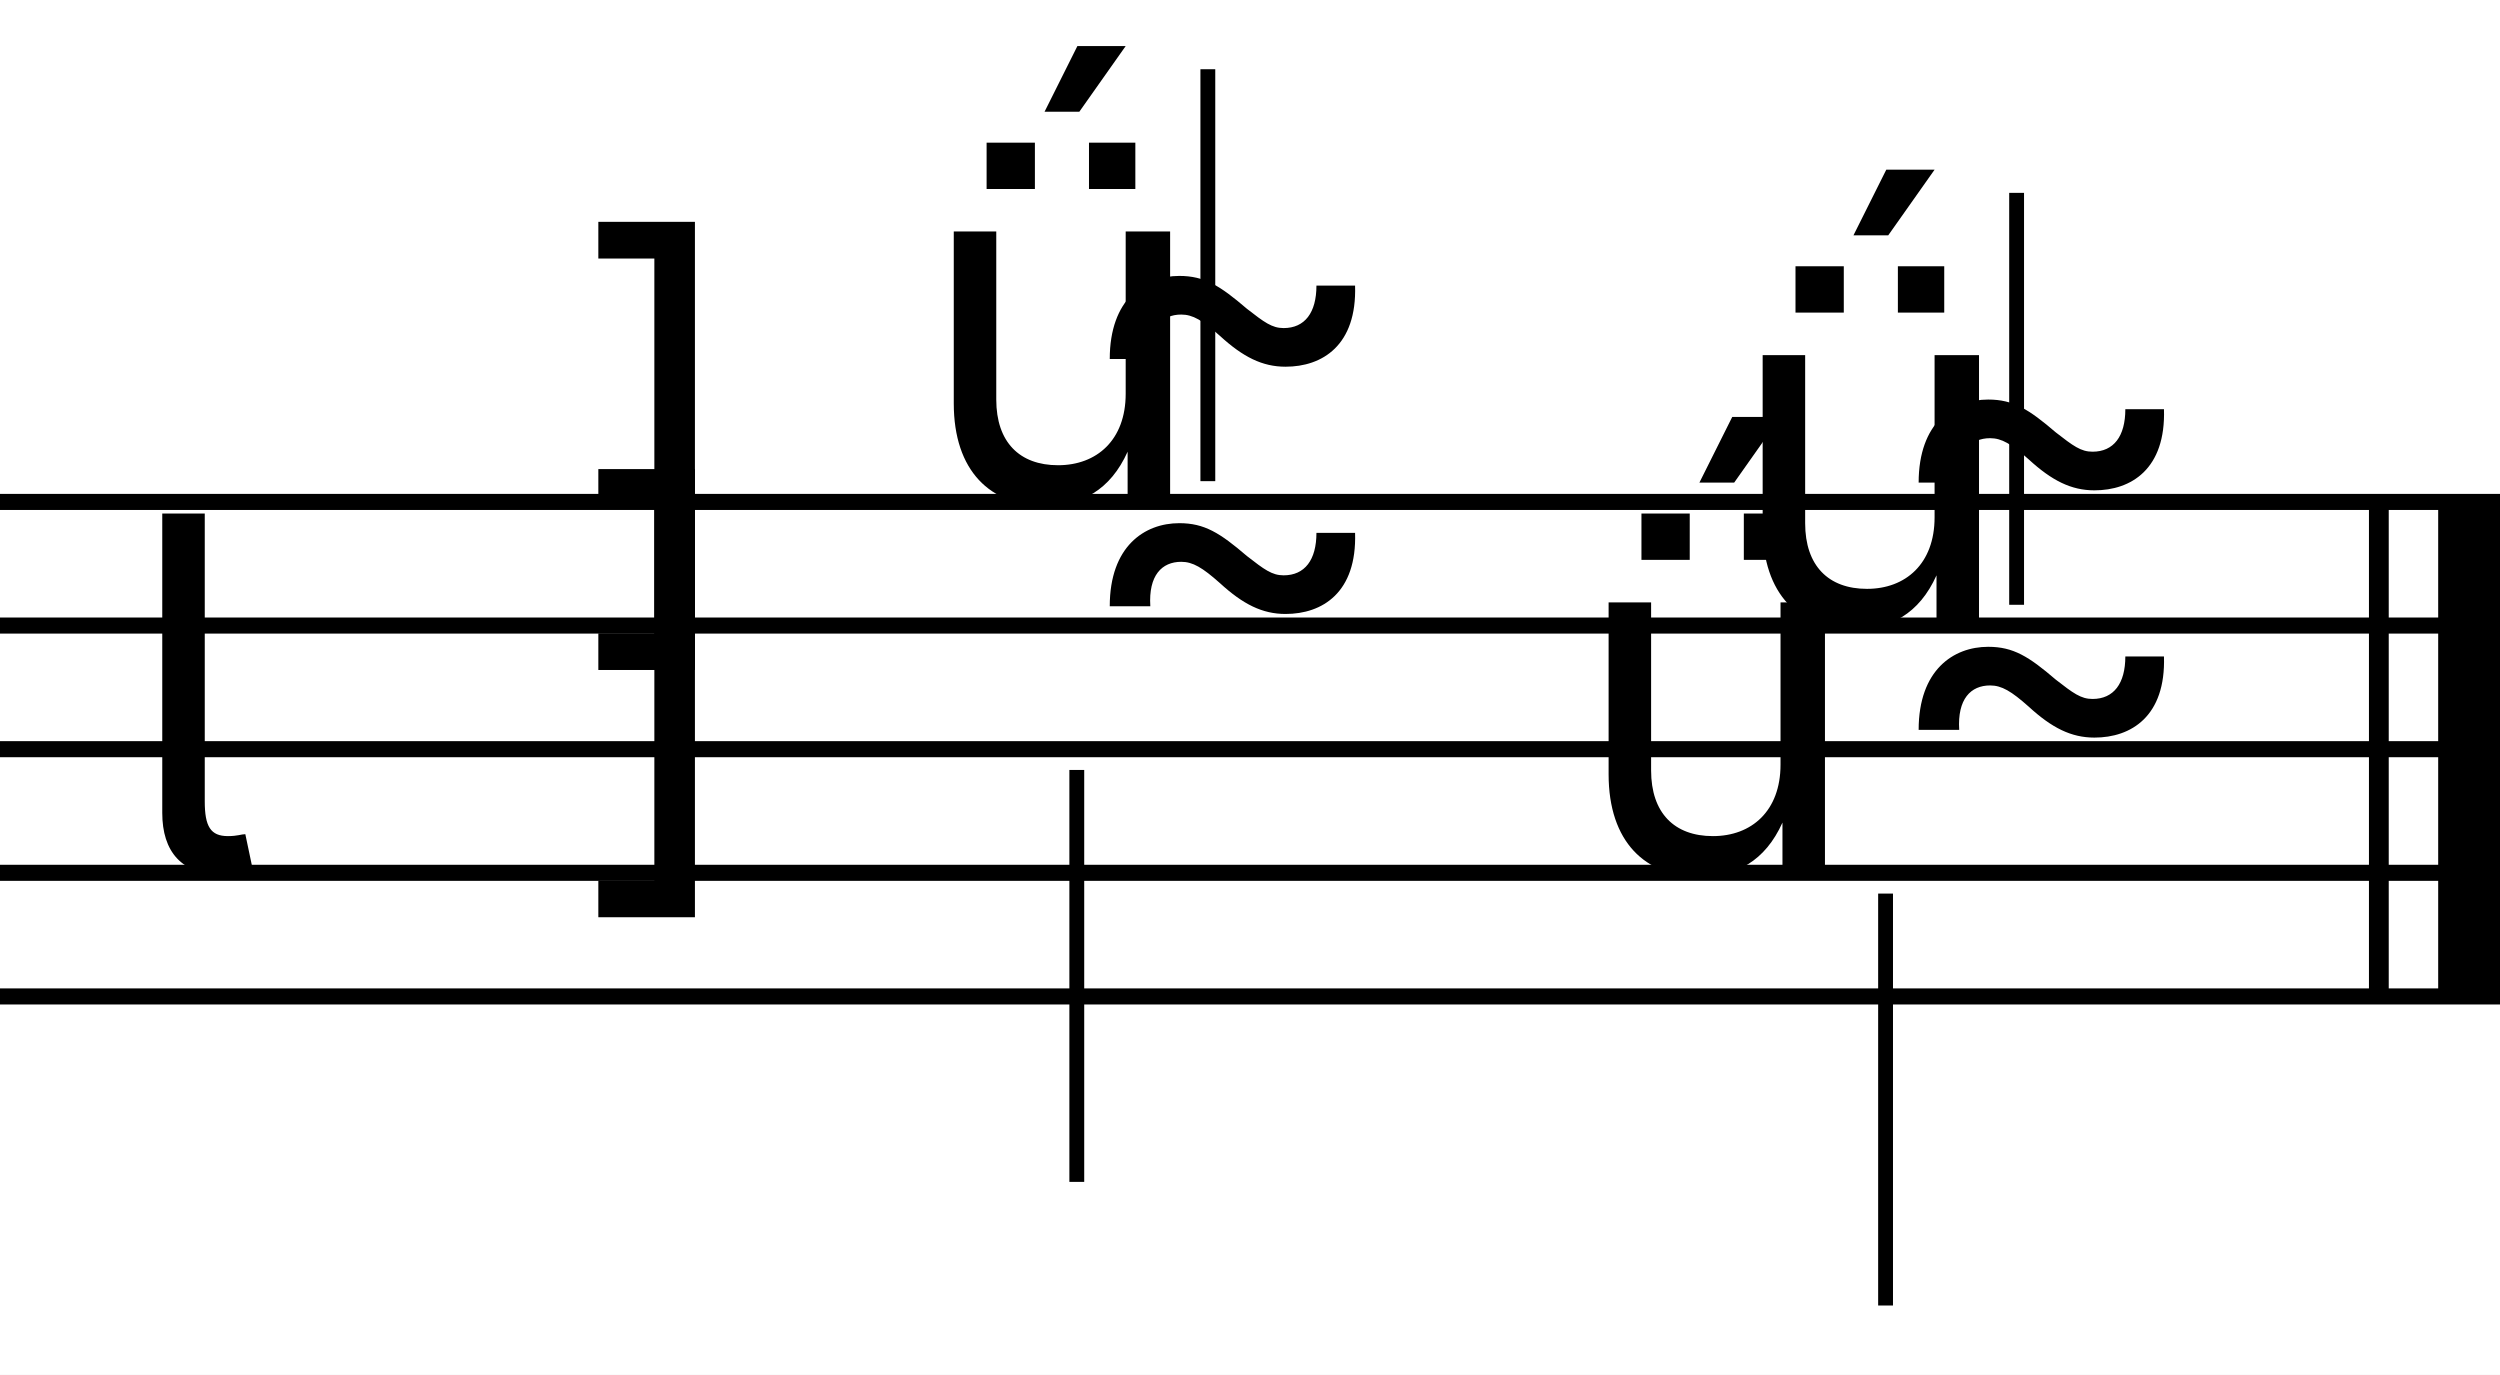
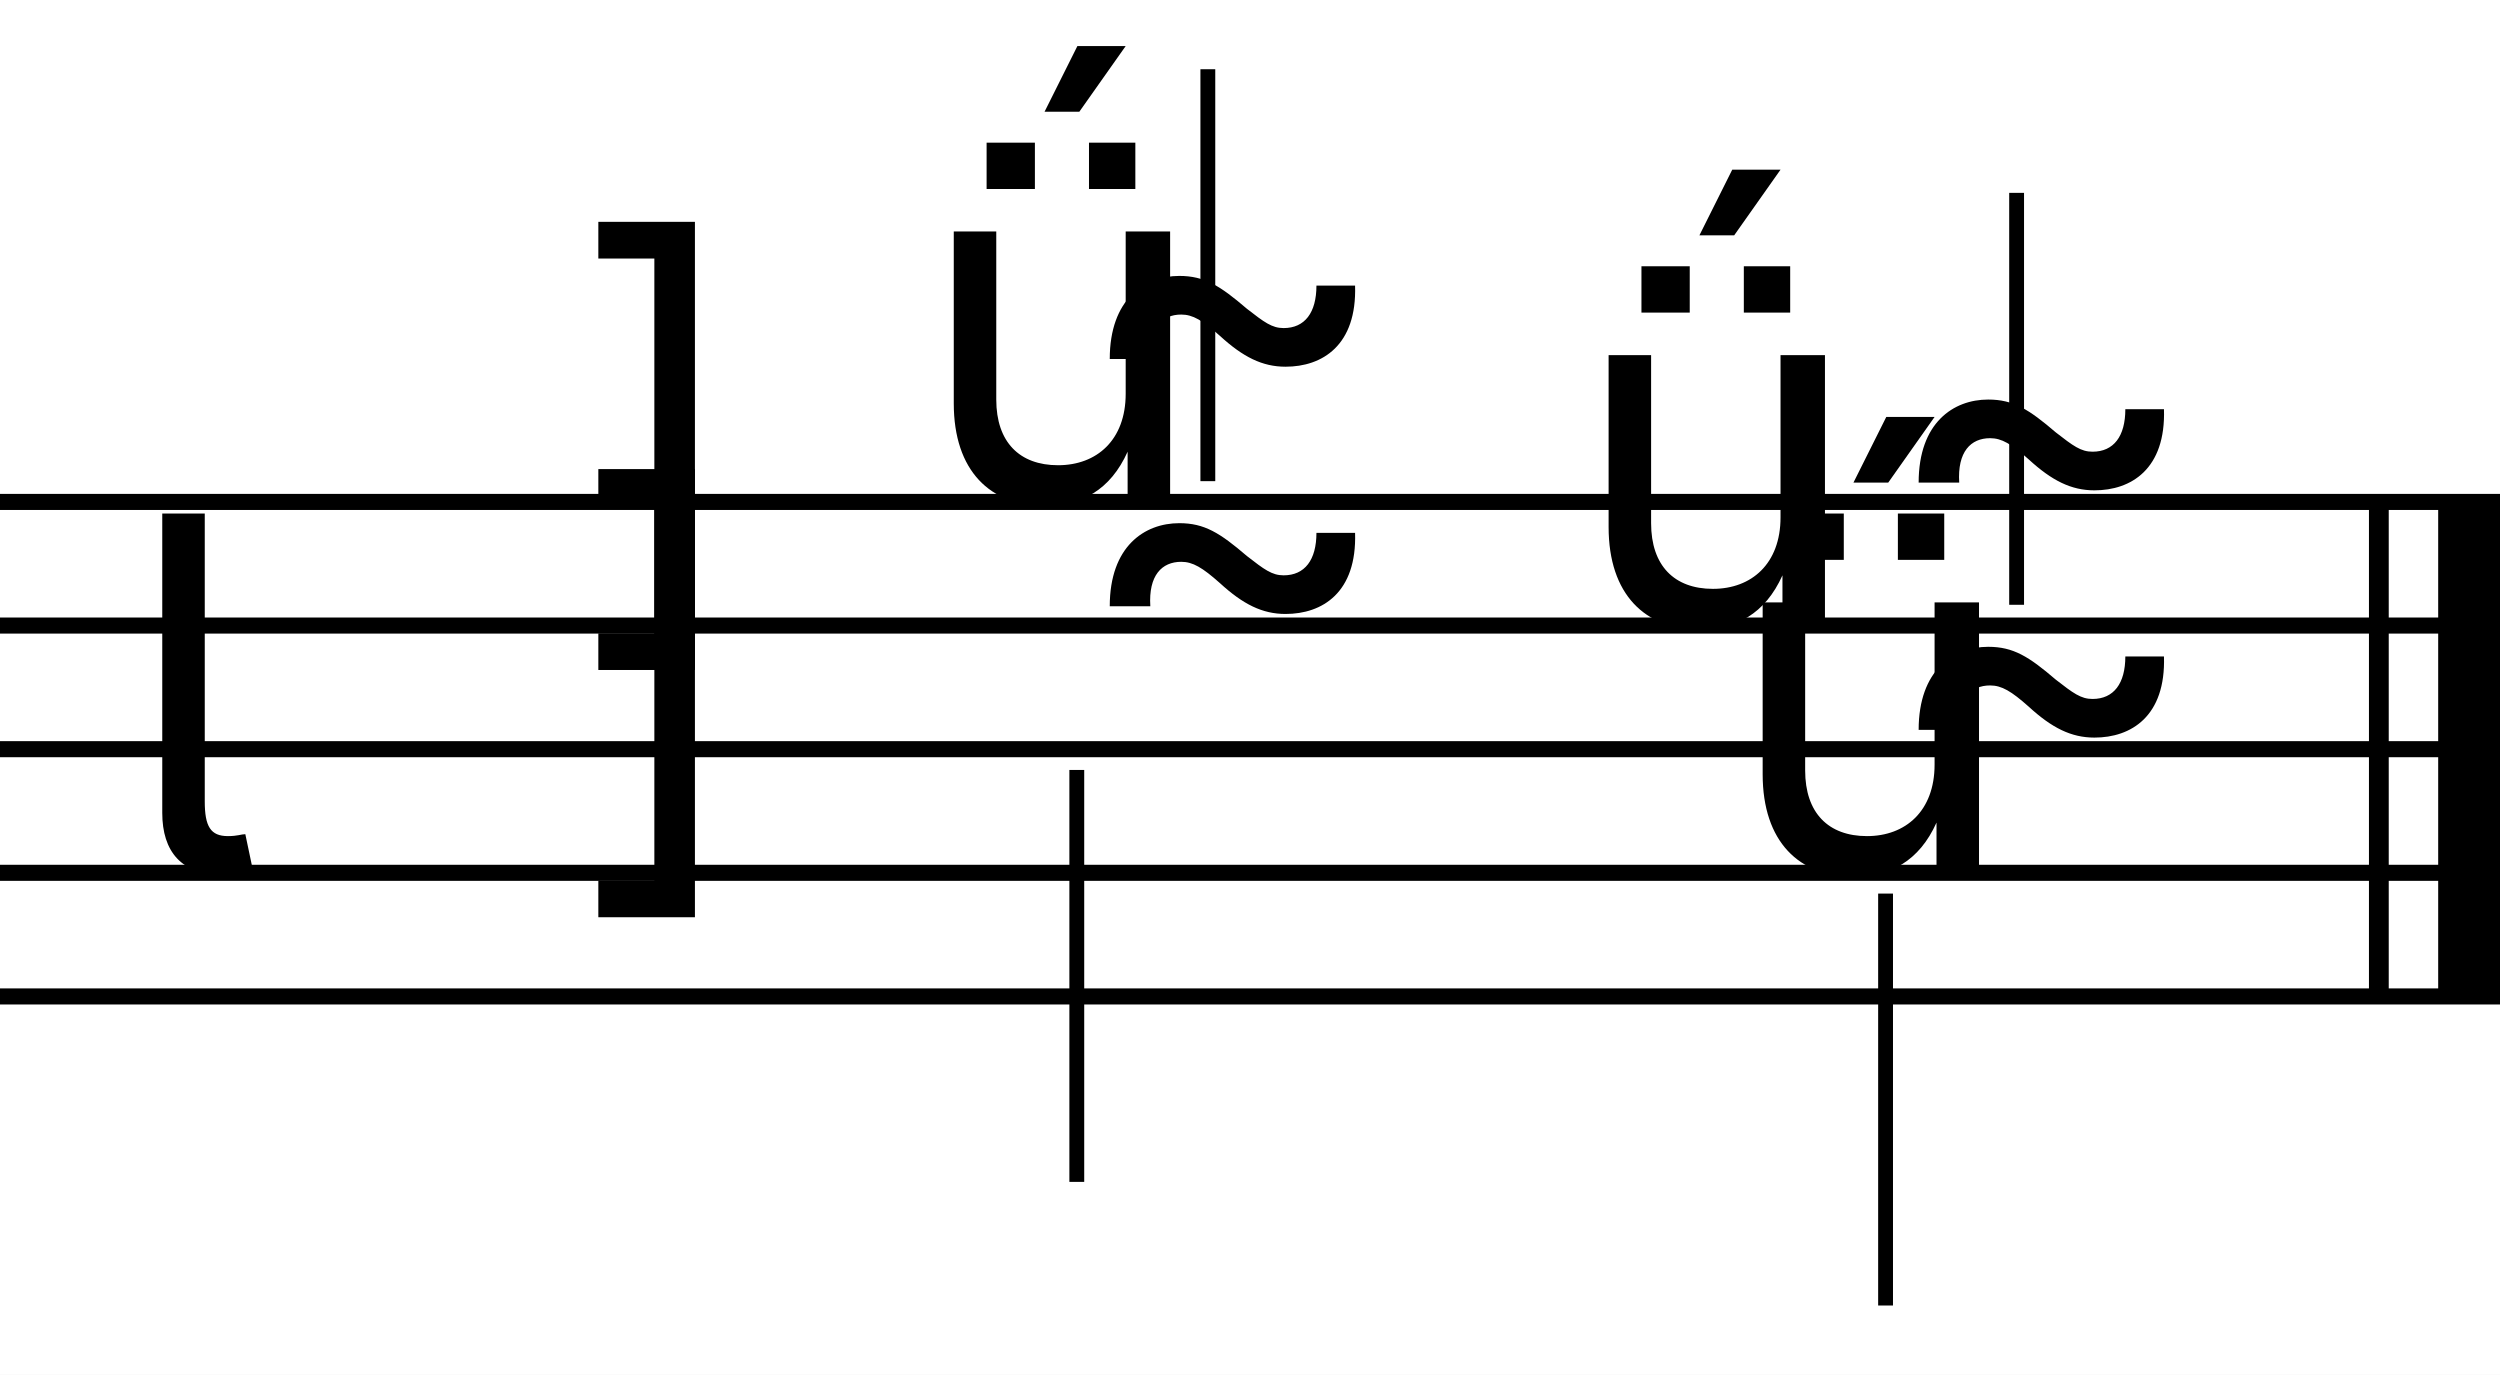
<svg xmlns="http://www.w3.org/2000/svg" width="242.664" height="133.44" viewBox="0 0 242.664 133.44">
  <rect x="0" y="0" width="242.664" height="133.44" fill="#ffffff" />
  <g transform="translate(0 48.72) scale(12.0)" fill="#000000" stroke="#000000">
    <line x1="0" y1="0" x2="20.222" y2="0" stroke-width="0.13" stroke-linecap="butt" />
    <line x1="0" y1="1" x2="20.222" y2="1" stroke-width="0.13" stroke-linecap="butt" />
    <line x1="0" y1="2" x2="20.222" y2="2" stroke-width="0.13" stroke-linecap="butt" />
    <line x1="0" y1="3" x2="20.222" y2="3" stroke-width="0.13" stroke-linecap="butt" />
    <line x1="0" y1="4" x2="20.222" y2="4" stroke-width="0.13" stroke-linecap="butt" />
    <text x="1" y="3" font-family="Bravura" font-size="4" stroke="none"></text>
    <text x="4.604" y="1" font-family="Bravura" font-size="4" stroke="none"></text>
    <text x="4.604" y="3" font-family="Bravura" font-size="4" stroke="none"></text>
    <text x="7.404" y="0" font-family="Bravura" font-size="4" stroke="none"></text>
    <text x="8.65" y="0" font-family="Bravura" font-size="4" stroke="none"></text>
    <line x1="9.77" y1="-0.168" x2="9.77" y2="-3.5" stroke-width="0.12" stroke-linecap="butt" />
    <text x="8.65" y="2" font-family="Bravura" font-size="4" stroke="none"></text>
    <line x1="8.71" y1="2.168" x2="8.71" y2="5.5" stroke-width="0.12" stroke-linecap="butt" />
-     <text x="13.946" y="1" font-family="Bravura" font-size="4" stroke="none"></text>
-     <text x="12.7" y="3" font-family="Bravura" font-size="4" stroke="none"></text>
+     <text x="12.7" y="1" font-family="Bravura" font-size="4" stroke="none"></text>
+     <text x="13.946" y="3" font-family="Bravura" font-size="4" stroke="none"></text>
    <text x="15.192" y="1" font-family="Bravura" font-size="4" stroke="none"></text>
    <line x1="16.312" y1="0.832" x2="16.312" y2="-2.5" stroke-width="0.12" stroke-linecap="butt" />
    <text x="15.192" y="3" font-family="Bravura" font-size="4" stroke="none"></text>
    <line x1="15.252" y1="3.168" x2="15.252" y2="6.5" stroke-width="0.12" stroke-linecap="butt" />
    <line x1="19.242" y1="0" x2="19.242" y2="4" stroke-width="0.16" stroke-linecap="butt" />
    <line x1="19.972" y1="0" x2="19.972" y2="4" stroke-width="0.5" stroke-linecap="butt" />
  </g>
</svg>
